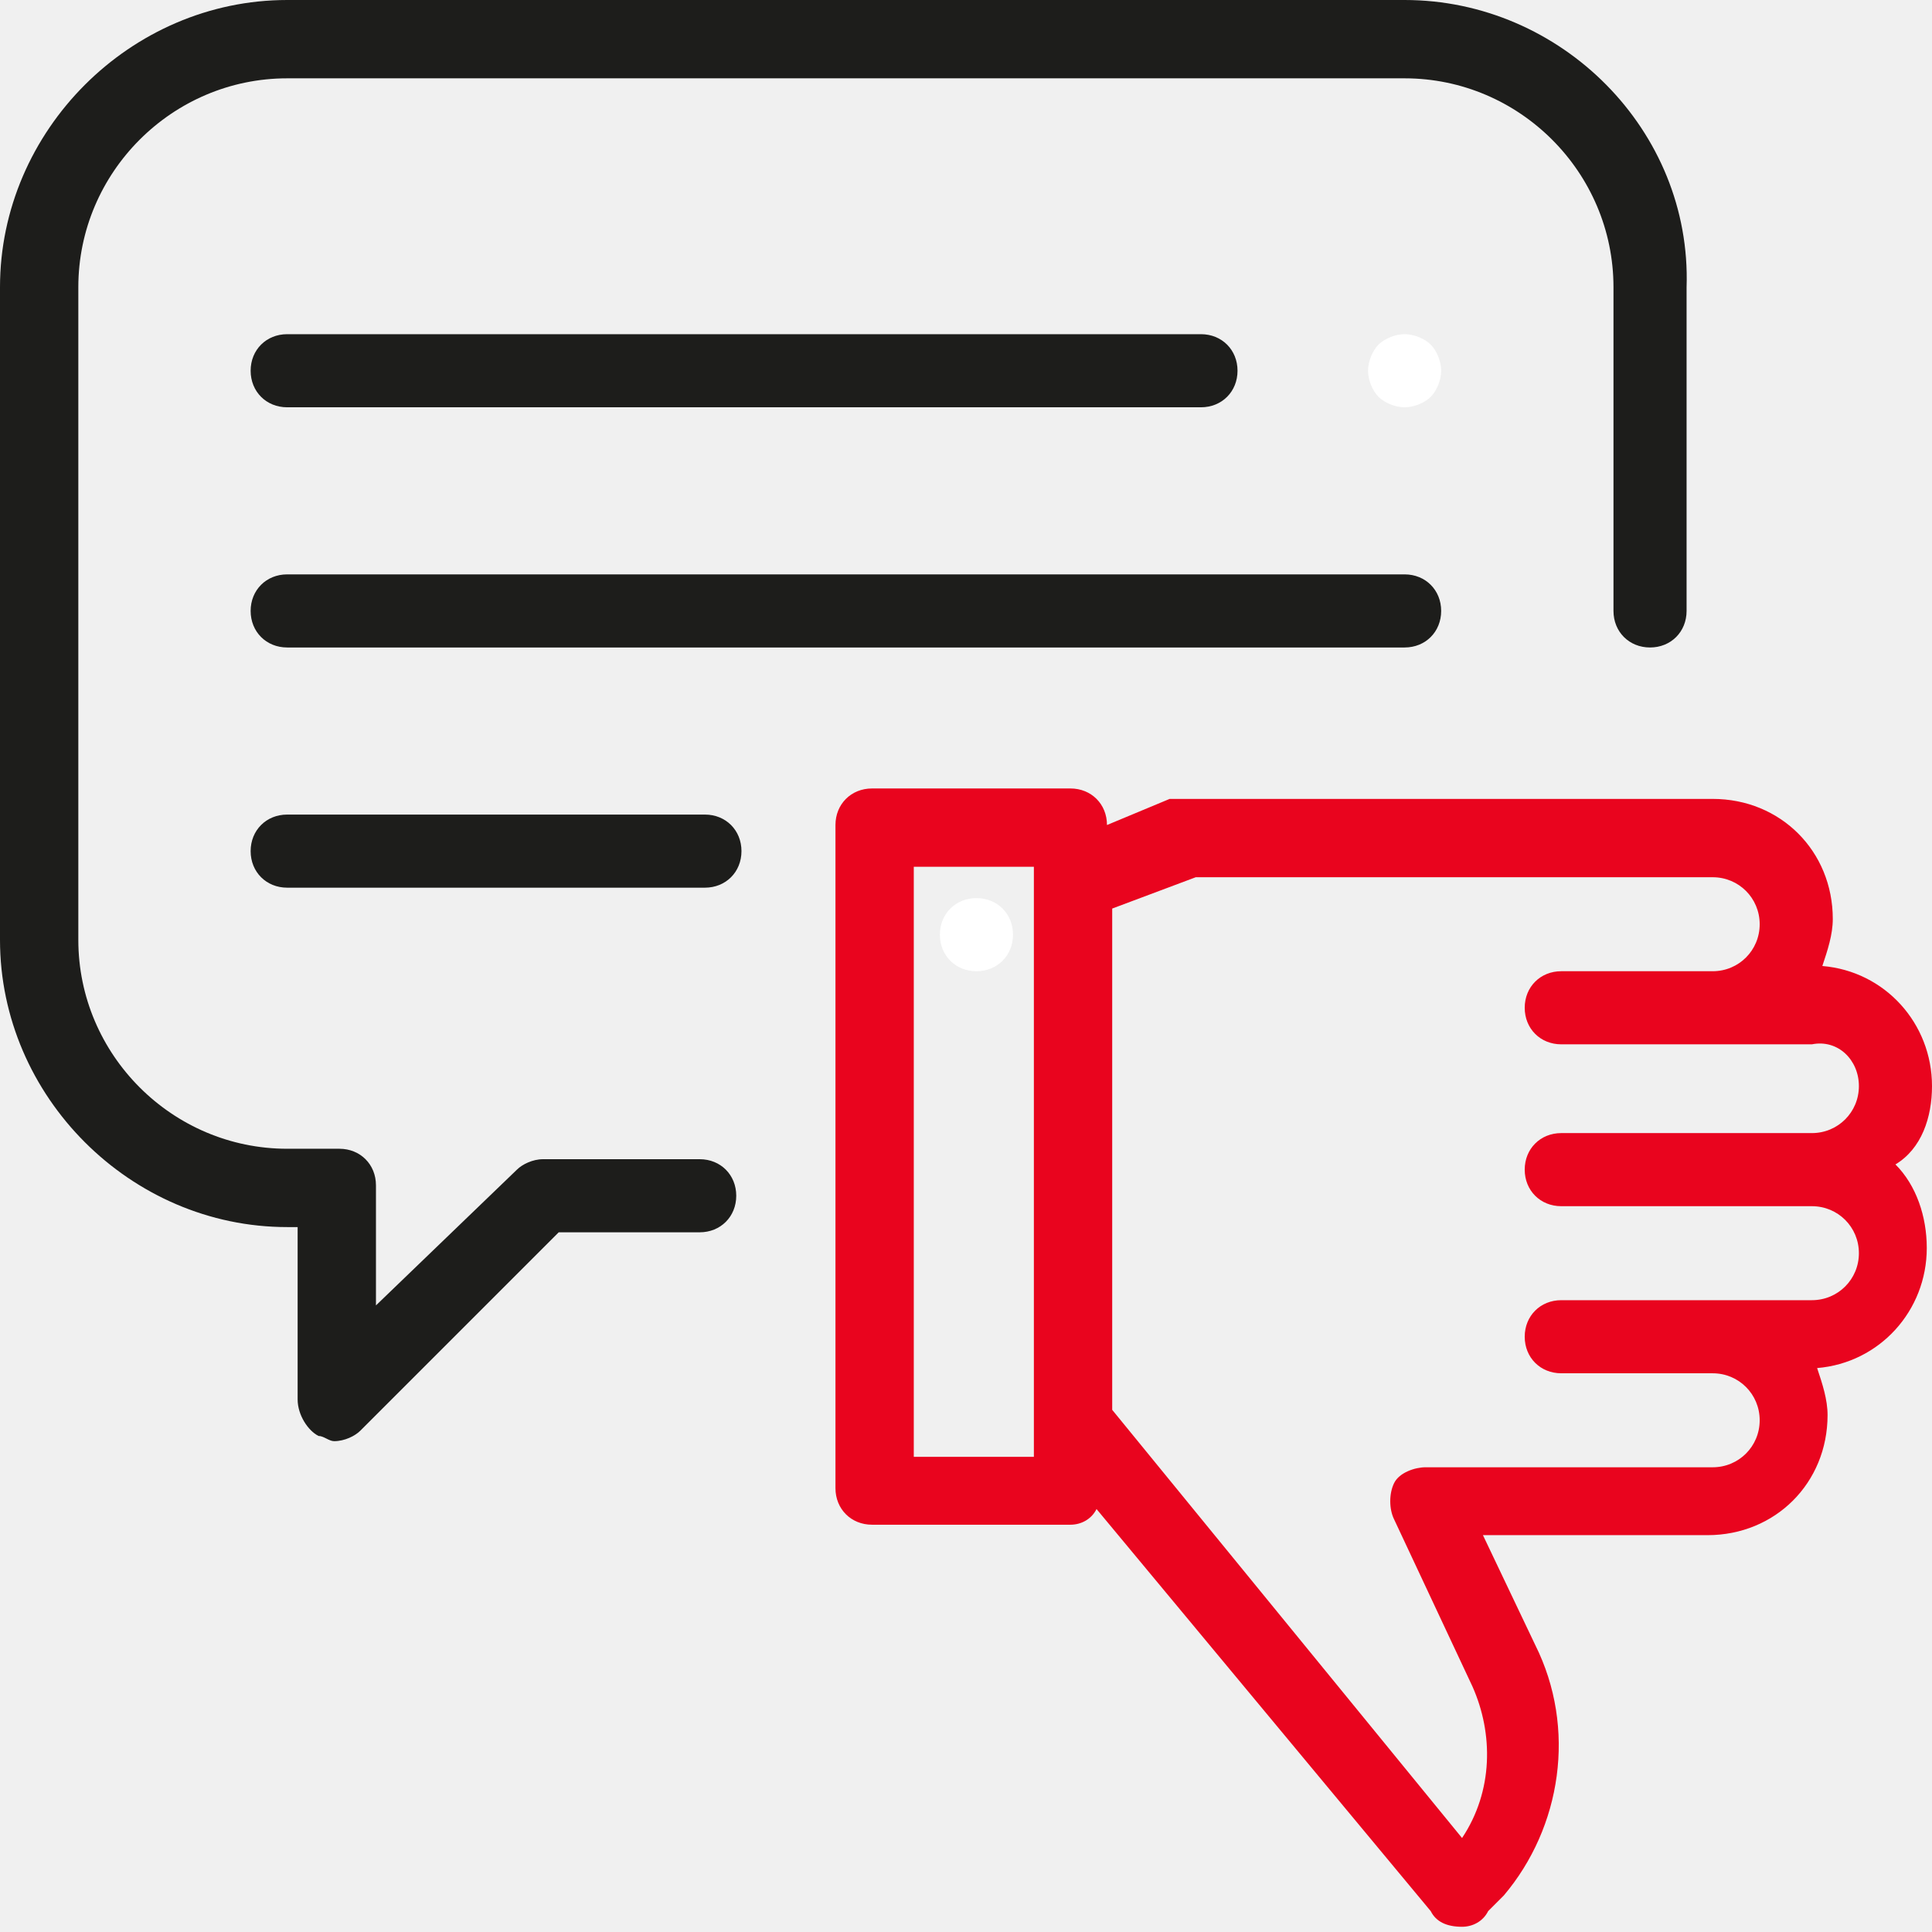
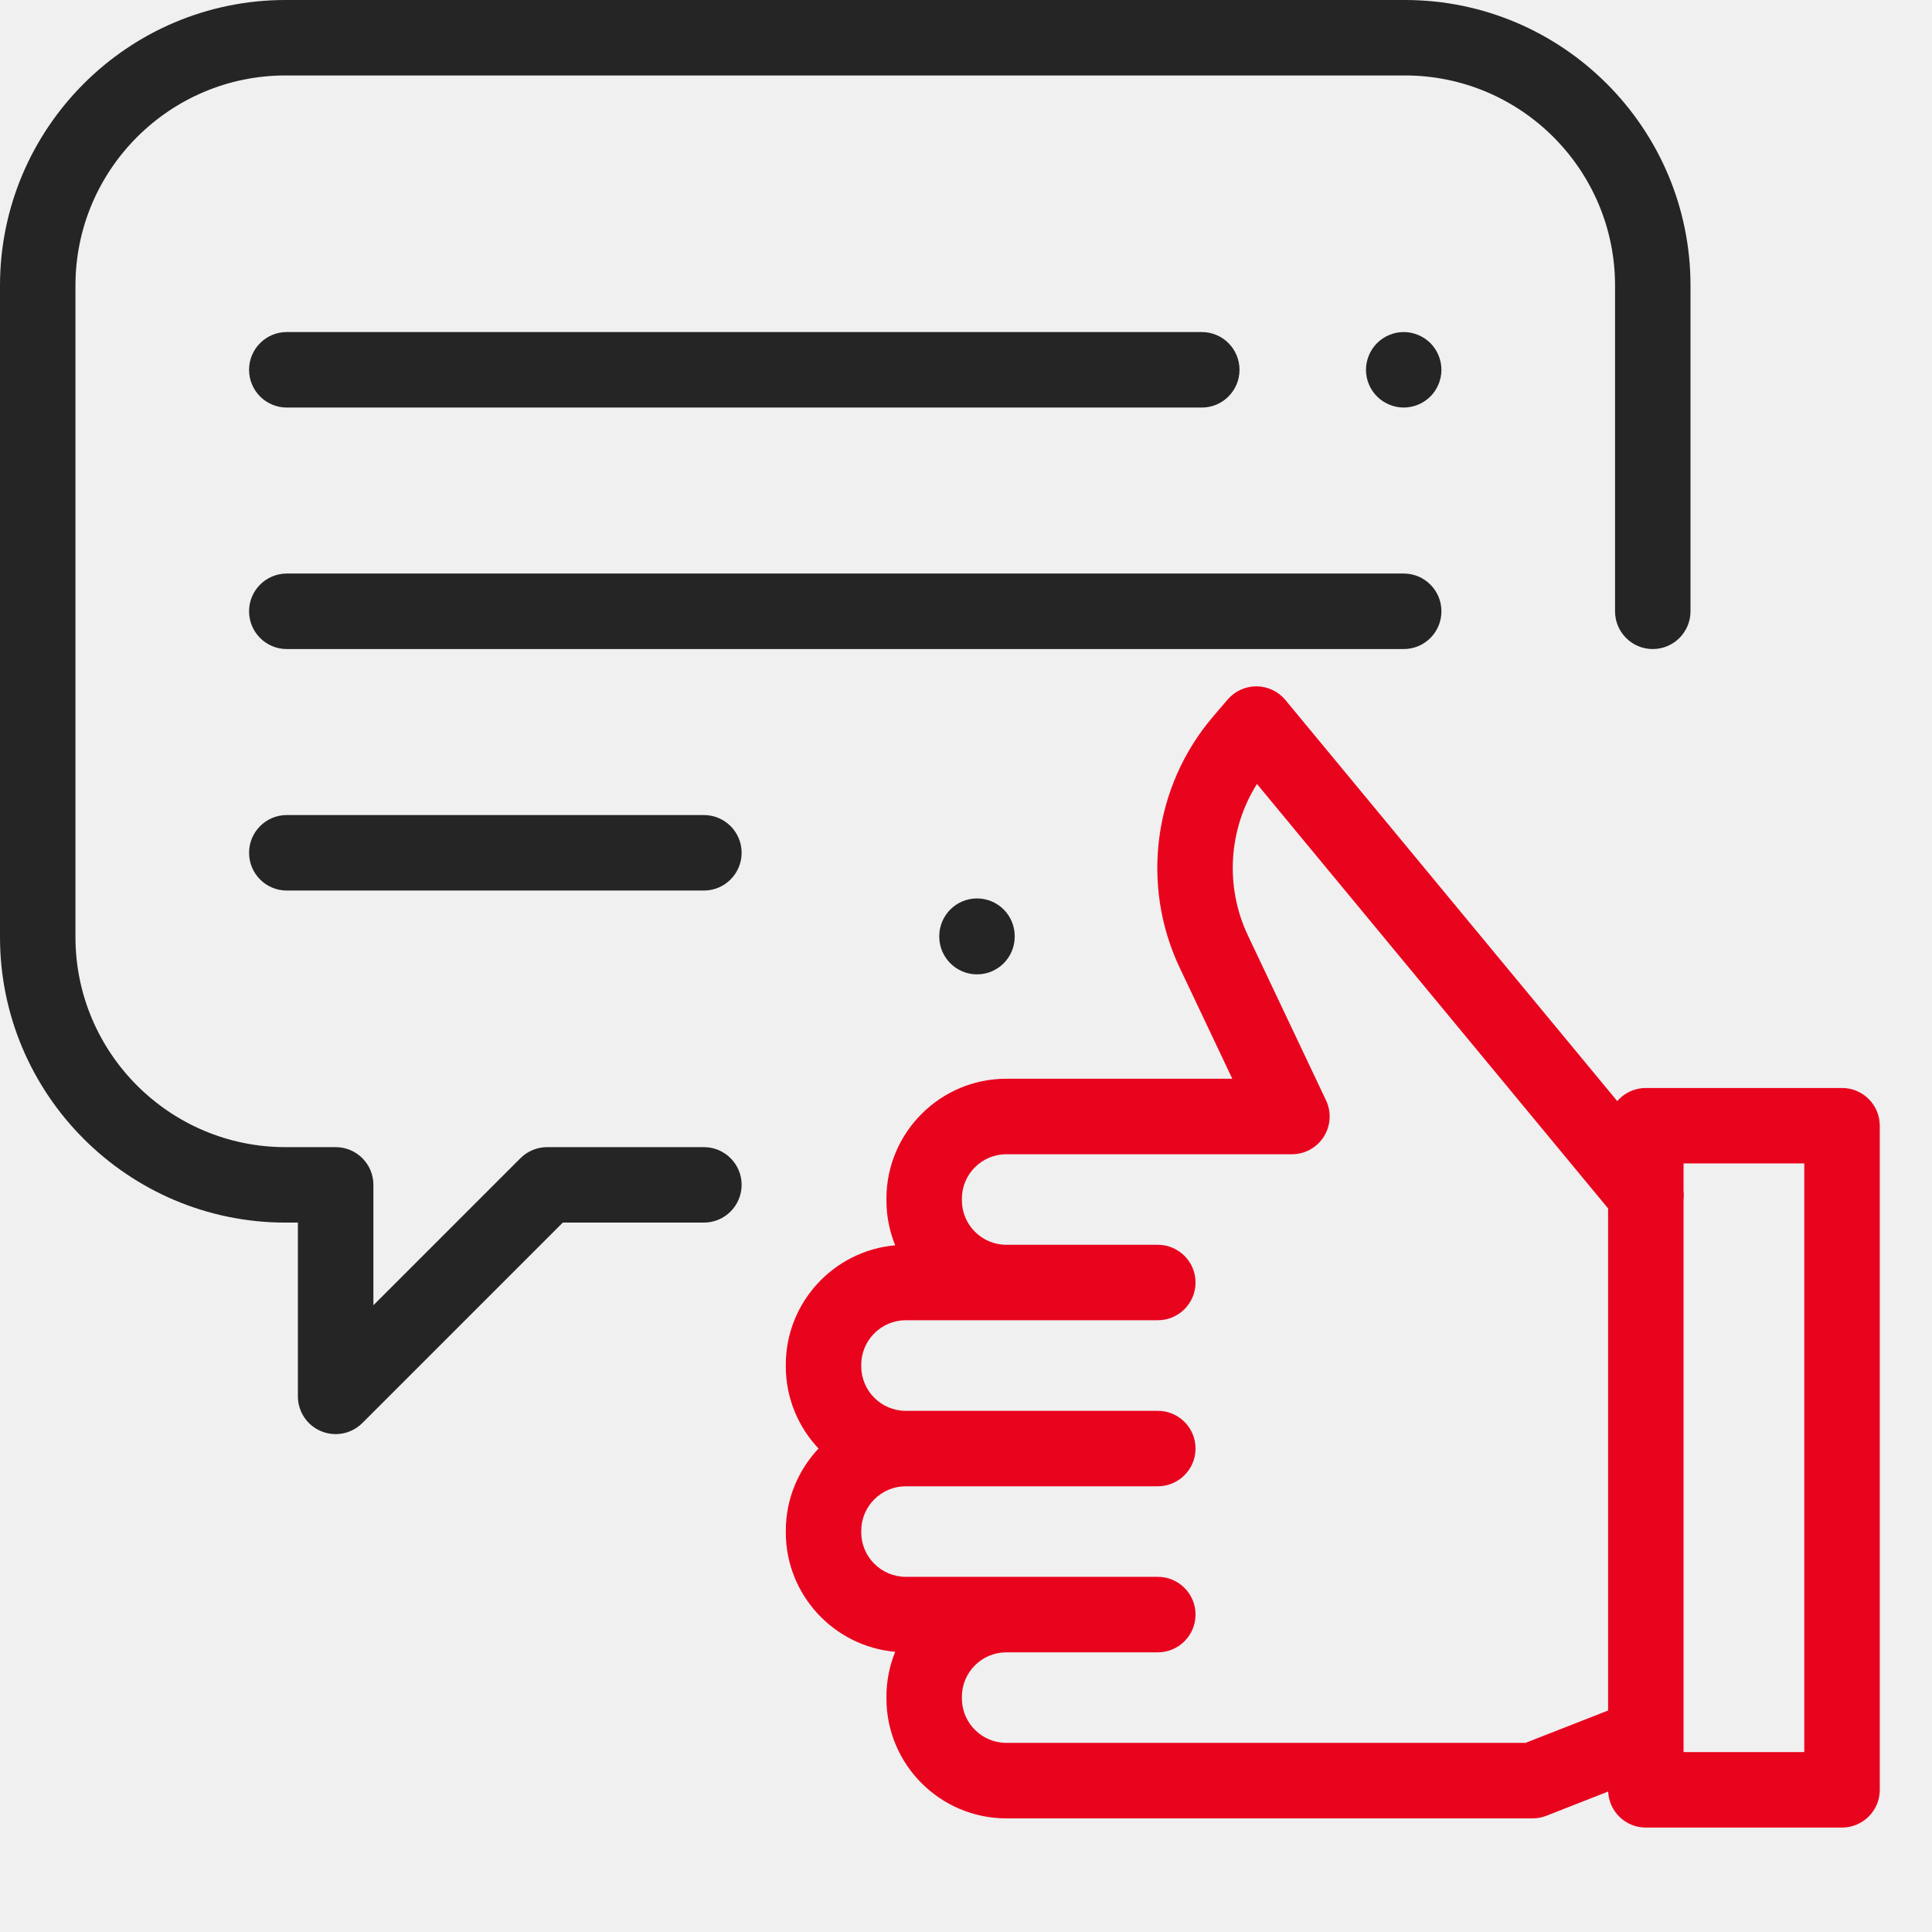
- <svg xmlns="http://www.w3.org/2000/svg" xmlns:xlink="http://www.w3.org/1999/xlink" version="1.1" id="Слой_1" x="0px" y="0px" viewBox="0 0 37 37" style="enable-background:new 0 0 37 37;" xml:space="preserve">
-   <style type="text/css">
- 	.st0{clip-path:url(#SVGID_2_);}
- 	.st1{fill:#1D1D1B;}
- 	.st2{fill:#FFFFFF;}
- 	.st3{fill:#E9041E;}
- </style>
-   <g>
-     <defs>
-       <rect id="SVGID_1_" width="37" height="37" />
-     </defs>
-     <clipPath id="SVGID_2_">
-       <use xlink:href="#SVGID_1_" style="overflow:visible;" />
-     </clipPath>
-     <g class="st0">
-       <path class="st1" d="M26.9,0H5.5C2.5,0,0,2.5,0,5.5v12.5c0,3,2.5,5.5,5.5,5.5h0.2v3.3c0,0.3,0.2,0.6,0.4,0.7    c0.1,0,0.2,0.1,0.3,0.1c0.2,0,0.4-0.1,0.5-0.2l3.8-3.8h2.7c0.4,0,0.7-0.3,0.7-0.7c0-0.4-0.3-0.7-0.7-0.7h-3    c-0.2,0-0.4,0.1-0.5,0.2L7.2,25v-2.3c0-0.4-0.3-0.7-0.7-0.7h-1c-2.2,0-4-1.8-4-4V5.5c0-2.2,1.8-4,4-4h21.4c2.2,0,4,1.8,4,4v6.2    c0,0.4,0.3,0.7,0.7,0.7c0.4,0,0.7-0.3,0.7-0.7V5.5C32.4,2.5,29.9,0,26.9,0z" />
-       <path class="st2" d="M18.7,17.2c-0.4,0-0.7,0.3-0.7,0.7v0c0,0.4,0.3,0.7,0.7,0.7c0.4,0,0.7-0.3,0.7-0.7v0    C19.4,17.5,19.1,17.2,18.7,17.2z" />
-       <path class="st3" d="M37,20.8c0-1.2-0.9-2.2-2.1-2.3c0.1-0.3,0.2-0.6,0.2-0.9v0c0-1.3-1-2.3-2.3-2.3H22.7c-0.1,0-0.2,0-0.3,0    l-1.2,0.5c0-0.4-0.3-0.7-0.7-0.7h-3.8c-0.4,0-0.7,0.3-0.7,0.7v12.7c0,0.4,0.3,0.7,0.7,0.7h3.8c0.2,0,0.4-0.1,0.5-0.3l6.4,7.7    c0.1,0.2,0.3,0.3,0.6,0.3c0,0,0,0,0,0c0.2,0,0.4-0.1,0.5-0.3l0.3-0.3c1.1-1.3,1.4-3.2,0.6-4.8l-1-2.1h4.3c1.3,0,2.3-1,2.3-2.3v0    c0-0.3-0.1-0.6-0.2-0.9c1.2-0.1,2.1-1.1,2.1-2.3v0c0-0.6-0.2-1.2-0.6-1.6C36.8,22,37,21.4,37,20.8L37,20.8z M19.8,27.2    c0,0.1,0,0.1,0,0.2v0.5h-2.3V16.6h2.3V27.2z M35.6,20.8c0,0.5-0.4,0.9-0.9,0.9h-4.8c-0.4,0-0.7,0.3-0.7,0.7c0,0.4,0.3,0.7,0.7,0.7    h4.8c0.5,0,0.9,0.4,0.9,0.9v0c0,0.5-0.4,0.9-0.9,0.9h-4.8c-0.4,0-0.7,0.3-0.7,0.7c0,0.4,0.3,0.7,0.7,0.7h2.9    c0.5,0,0.9,0.4,0.9,0.9v0c0,0.5-0.4,0.9-0.9,0.9h-5.5c-0.2,0-0.5,0.1-0.6,0.3c-0.1,0.2-0.1,0.5,0,0.7l1.5,3.2    c0.4,0.9,0.4,2-0.2,2.9L21.3,27v-9.6l1.6-0.6h9.9c0.5,0,0.9,0.4,0.9,0.9v0c0,0.5-0.4,0.9-0.9,0.9h-2.9c-0.4,0-0.7,0.3-0.7,0.7    c0,0.4,0.3,0.7,0.7,0.7h2.9h1.9C35.2,19.9,35.6,20.3,35.6,20.8L35.6,20.8z" />
-       <path class="st1" d="M26.9,11H5.5c-0.4,0-0.7,0.3-0.7,0.7c0,0.4,0.3,0.7,0.7,0.7h21.4c0.4,0,0.7-0.3,0.7-0.7    C27.6,11.3,27.3,11,26.9,11z" />
-       <path class="st1" d="M23,6.4H5.5c-0.4,0-0.7,0.3-0.7,0.7c0,0.4,0.3,0.7,0.7,0.7H23c0.4,0,0.7-0.3,0.7-0.7    C23.7,6.7,23.4,6.4,23,6.4z" />
-       <path class="st2" d="M27.4,6.6c-0.1-0.1-0.3-0.2-0.5-0.2c-0.2,0-0.4,0.1-0.5,0.2c-0.1,0.1-0.2,0.3-0.2,0.5c0,0.2,0.1,0.4,0.2,0.5    c0.1,0.1,0.3,0.2,0.5,0.2c0.2,0,0.4-0.1,0.5-0.2c0.1-0.1,0.2-0.3,0.2-0.5C27.6,6.9,27.5,6.7,27.4,6.6z" />
-       <path class="st1" d="M13.5,15.6h-8c-0.4,0-0.7,0.3-0.7,0.7c0,0.4,0.3,0.7,0.7,0.7h8c0.4,0,0.7-0.3,0.7-0.7    C14.2,15.9,13.9,15.6,13.5,15.6z" />
-     </g>
-   </g>
+ <svg xmlns="http://www.w3.org/2000/svg" width="37" height="37" viewBox="0 0 37 37" fill="none">
+   <path d="M26.907 0H5.468C2.453 0 0 2.453 0 5.468V17.946C0 20.961 2.453 23.414 5.468 23.414H5.705V26.742C5.705 27.034 5.881 27.298 6.151 27.41C6.241 27.447 6.335 27.465 6.428 27.465C6.616 27.465 6.801 27.391 6.939 27.253L10.778 23.414H13.48C13.879 23.414 14.203 23.09 14.203 22.691C14.203 22.292 13.879 21.969 13.48 21.969H10.479C10.287 21.969 10.103 22.045 9.968 22.18L7.151 24.997V22.691C7.151 22.292 6.827 21.969 6.428 21.969H5.468C3.25 21.969 1.445 20.164 1.445 17.946V5.468C1.445 3.25 3.25 1.445 5.468 1.445H26.907C29.125 1.445 30.93 3.25 30.93 5.468V11.707C30.93 12.106 31.253 12.43 31.652 12.43C32.051 12.43 32.375 12.106 32.375 11.707V5.468C32.375 2.453 29.922 0 26.907 0Z" fill="#252525" />
+   <path d="M18.711 17.206C18.312 17.206 17.988 17.53 17.988 17.929V17.937C17.988 18.336 18.312 18.66 18.711 18.66C19.11 18.66 19.433 18.336 19.433 17.937V17.929C19.433 17.53 19.11 17.206 18.711 17.206Z" fill="#252525" />
+   <path d="M15.049 29.346C15.049 30.545 15.972 31.531 17.144 31.634C17.036 31.901 16.976 32.191 16.976 32.496L16.976 32.526C16.976 33.793 18.006 34.824 19.273 34.824L29.352 34.824C29.442 34.824 29.531 34.807 29.615 34.774L30.798 34.31C30.815 34.694 31.131 35 31.519 35L35.277 35C35.676 35 36 34.676 36 34.278L36 21.559C36 21.16 35.676 20.836 35.277 20.836L31.519 20.836C31.3 20.836 31.105 20.934 30.972 21.087L24.617 13.406C24.481 13.242 24.279 13.146 24.066 13.144C24.064 13.144 24.062 13.144 24.06 13.144C23.849 13.144 23.648 13.236 23.511 13.397L23.235 13.719C22.092 15.055 21.84 16.945 22.593 18.534L23.6 20.659L19.273 20.659C18.006 20.659 16.976 21.69 16.976 22.957L16.976 22.987C16.976 23.292 17.036 23.582 17.144 23.849C15.972 23.952 15.049 24.938 15.049 26.137L15.049 26.167C15.049 26.776 15.288 27.33 15.676 27.741C15.288 28.153 15.049 28.707 15.049 29.316L15.049 29.346ZM32.242 22.966C32.248 22.914 32.248 22.861 32.242 22.809L32.242 22.281L34.554 22.281L34.554 33.555L32.242 33.555L32.242 22.966ZM16.494 29.316C16.494 28.846 16.877 28.464 17.347 28.464L22.173 28.464C22.572 28.464 22.896 28.14 22.896 27.741C22.896 27.342 22.572 27.019 22.173 27.019L17.347 27.019C16.877 27.019 16.494 26.637 16.494 26.167L16.494 26.137C16.494 25.667 16.877 25.284 17.347 25.284L22.173 25.284C22.572 25.284 22.896 24.961 22.896 24.562C22.896 24.163 22.572 23.839 22.173 23.839L19.273 23.839C18.803 23.839 18.421 23.457 18.421 22.987L18.421 22.957C18.421 22.487 18.803 22.105 19.273 22.105L24.742 22.105C24.99 22.105 25.22 21.978 25.353 21.768C25.485 21.559 25.501 21.297 25.395 21.073L23.899 17.915C23.454 16.975 23.528 15.879 24.072 15.014L30.797 23.143L30.797 32.758L29.215 33.378L19.273 33.378C18.803 33.378 18.421 32.996 18.421 32.526L18.421 32.496C18.421 32.026 18.803 31.644 19.273 31.644L22.173 31.644C22.572 31.644 22.896 31.32 22.896 30.921C22.896 30.522 22.572 30.198 22.173 30.198L19.273 30.198L17.347 30.198C16.877 30.198 16.494 29.816 16.494 29.346L16.494 29.316Z" fill="#E9041E" />
+   <path d="M26.883 10.984H5.492C5.093 10.984 4.77 11.308 4.77 11.707C4.77 12.106 5.093 12.43 5.492 12.43H26.883C27.282 12.43 27.605 12.106 27.605 11.707C27.605 11.308 27.282 10.984 26.883 10.984Z" fill="#252525" />
+   <path d="M23.016 6.359H5.492C5.093 6.359 4.77 6.683 4.77 7.082C4.77 7.481 5.093 7.805 5.492 7.805H23.016C23.415 7.805 23.738 7.481 23.738 7.082C23.738 6.683 23.415 6.359 23.016 6.359Z" fill="#252525" />
+   <path d="M27.394 6.571C27.259 6.437 27.073 6.359 26.883 6.359C26.693 6.359 26.506 6.437 26.372 6.571C26.238 6.706 26.16 6.892 26.16 7.082C26.16 7.273 26.237 7.459 26.372 7.593C26.506 7.727 26.693 7.805 26.883 7.805C27.073 7.805 27.259 7.727 27.394 7.593C27.528 7.459 27.605 7.272 27.605 7.082C27.605 6.892 27.528 6.706 27.394 6.571Z" fill="#252525" />
+   <path d="M13.48 15.609H5.492C5.093 15.609 4.77 15.933 4.77 16.332C4.77 16.731 5.093 17.055 5.492 17.055H13.48C13.879 17.055 14.203 16.731 14.203 16.332C14.203 15.933 13.879 15.609 13.48 15.609Z" fill="#252525" />
</svg>
